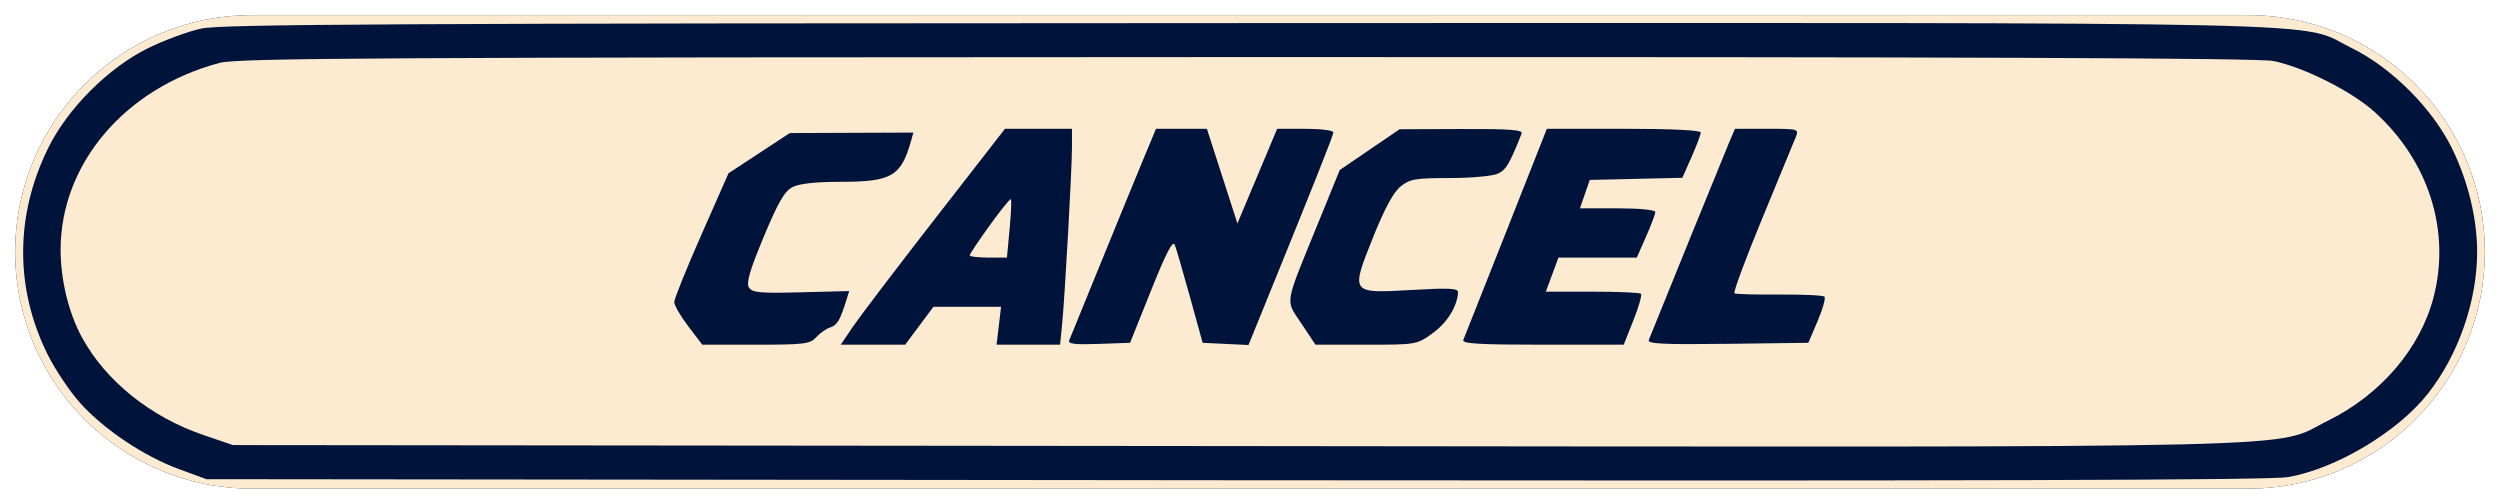
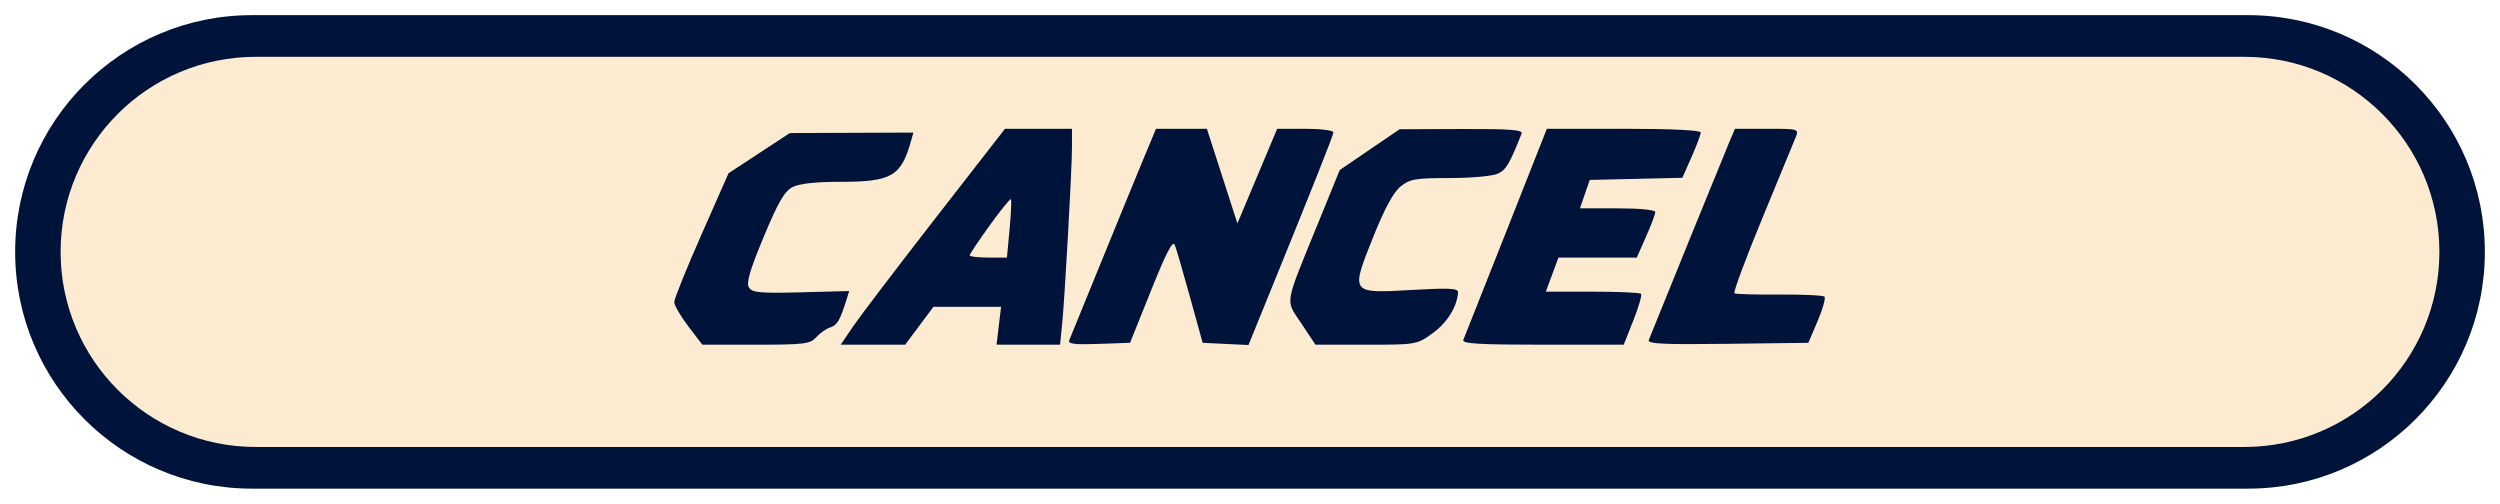
<svg xmlns="http://www.w3.org/2000/svg" width="660" height="133" viewBox="-4 -4 660 133" data-crisp-ui="true" role="img" aria-label="cancel">
  <rect x="0" y="0" width="652" height="125" rx="62.5" fill="#00133A" />
-   <rect x="0" y="0" width="652" height="125" rx="62.5" fill="#FCEBD1" />
-   <path d="M 49.168 3.533 C 45.685 4.289, 39.385 6.604, 35.168 8.676 C 24.619 13.860, 13.868 24.603, 8.695 35.129 C -0.024 52.871, -0.086 72.058, 8.519 89.473 C 10.484 93.450, 14.334 99.220, 17.074 102.294 C 23.336 109.319, 34.014 116.472, 43.324 119.876 L 50.500 122.500 322 122.785 C 516.062 122.988, 595.342 122.755, 599.957 121.969 C 612.569 119.821, 628.932 110.088, 636.920 99.982 C 644.992 89.770, 649.965 75.481, 649.965 62.500 C 649.965 53.689, 647.552 43.772, 643.305 35.129 C 638.141 24.621, 627.379 13.859, 616.871 8.695 C 602.275 1.522, 624.603 2.028, 325.500 2.097 C 100.370 2.149, 54.448 2.387, 49.168 3.533 M 54 12.593 C 29.012 19.230, 12 39.232, 12 61.971 C 12 69.882, 14.132 78.634, 17.618 85.040 C 23.895 96.572, 35.706 106.067, 49.716 110.846 L 57.500 113.500 322 113.764 C 617.122 114.058, 595.360 114.567, 610.673 107.012 C 624.523 100.178, 634.948 87.976, 638.462 74.485 C 643.031 56.943, 637.158 38.455, 622.930 25.590 C 616.890 20.128, 604.361 13.807, 596.201 12.105 C 592.404 11.313, 515.588 11.019, 325.201 11.066 C 95.495 11.123, 58.755 11.330, 54 12.593 M 242.908 53.670 C 232.784 66.689, 223.026 79.514, 221.223 82.170 L 217.947 87 226.454 87 L 234.961 87 238.694 82 L 242.427 77 251.353 77 L 260.279 77 259.686 82 L 259.094 87 267.475 87 L 275.856 87 276.384 81.750 C 277.115 74.483, 279.006 40.541, 279.003 34.750 L 279 30 270.158 30 L 261.317 30 242.908 53.670 M 297.956 37.750 C 296.178 42.013, 291.150 54.275, 286.781 65 C 282.412 75.725, 278.593 85.082, 278.295 85.792 C 277.872 86.802, 279.571 87.021, 286.045 86.792 L 294.337 86.500 299.888 72.659 C 303.926 62.590, 305.634 59.319, 306.153 60.659 C 306.545 61.671, 308.359 67.900, 310.183 74.500 L 313.500 86.500 319.550 86.793 L 325.600 87.085 328.770 79.293 C 343.268 43.649, 348 31.751, 348 30.941 C 348 30.423, 344.663 30, 340.585 30 L 333.170 30 327.924 42.493 L 322.678 54.986 318.648 42.493 L 314.617 30 307.902 30 L 301.187 30 297.956 37.750 M 357.595 35.504 L 349.691 40.887 343.863 55.193 C 334.936 77.110, 335.287 74.957, 339.586 81.432 L 343.283 87 356.650 87 C 369.976 87, 370.030 86.991, 374.259 83.935 C 378.055 81.192, 380.710 76.905, 380.924 73.173 C 380.985 72.103, 378.608 71.983, 368.604 72.553 C 352.456 73.473, 352.519 73.562, 358.563 58.473 C 361.515 51.103, 363.868 46.763, 365.729 45.255 C 368.195 43.257, 369.622 43.009, 378.703 43.005 C 384.315 43.002, 390.028 42.489, 391.399 41.864 C 393.588 40.867, 394.502 39.331, 397.717 31.250 C 398.103 30.279, 394.560 30.013, 381.857 30.060 L 365.500 30.120 357.595 35.504 M 393.608 57.250 C 387.689 72.238, 382.608 85.063, 382.316 85.750 C 381.902 86.728, 386.458 87, 403.225 87 L 424.664 87 427.221 80.555 C 428.627 77.011, 429.528 73.861, 429.222 73.555 C 428.917 73.250, 423.138 73, 416.381 73 L 404.096 73 405.764 68.500 L 407.431 64 417.771 64 L 428.110 64 430.555 58.471 C 431.900 55.431, 433 52.506, 433 51.971 C 433 51.408, 428.823 51, 423.052 51 L 413.105 51 414.401 47.250 L 415.698 43.500 427.918 43.219 L 440.138 42.937 442.569 37.440 C 443.906 34.417, 445 31.506, 445 30.971 C 445 30.375, 437.164 30, 424.684 30 L 404.369 30 393.608 57.250 M 452.436 33.750 C 451.204 36.654, 433.751 79.560, 431.277 85.770 C 430.875 86.778, 435.170 86.985, 452.086 86.770 L 473.402 86.500 475.859 80.741 C 477.211 77.574, 478.021 74.688, 477.661 74.327 C 477.300 73.967, 471.958 73.713, 465.789 73.763 C 459.619 73.813, 454.269 73.666, 453.899 73.438 C 453.529 73.209, 456.811 64.354, 461.192 53.761 C 465.573 43.167, 469.561 33.487, 470.054 32.250 C 470.941 30.023, 470.863 30, 462.489 30 L 454.027 30 452.436 33.750 M 196.415 36.436 L 188.330 41.743 181.165 57.974 C 177.224 66.901, 174 74.897, 174 75.743 C 174 76.590, 175.667 79.469, 177.705 82.141 L 181.411 87 195.550 87 C 208.359 87, 209.858 86.814, 211.477 85.026 C 212.460 83.940, 214.130 82.776, 215.189 82.440 C 217.015 81.861, 217.780 80.558, 219.459 75.169 L 220.186 72.839 207.460 73.169 C 196.672 73.450, 194.580 73.258, 193.722 71.908 C 192.963 70.715, 193.934 67.377, 197.605 58.563 C 201.408 49.433, 203.103 46.496, 205.200 45.405 C 206.992 44.473, 211.256 44, 217.869 44 C 231.372 44, 233.877 42.555, 236.500 33.250 L 237.135 31 220.817 31.064 L 204.500 31.128 196.415 36.436 M 257.250 55.545 C 254.363 59.552, 252 63.094, 252 63.415 C 252 63.737, 254.212 64, 256.915 64 L 261.829 64 262.536 56.455 C 262.925 52.305, 263.076 48.764, 262.872 48.585 C 262.667 48.406, 260.137 51.539, 257.250 55.545" stroke="none" fill="#00133A" fill-rule="evenodd" />
+   <rect x="12" y="11" width="628" height="103" rx="51.5" fill="#FCEBD1" />
+   <path d="M 242.908 53.670 C 232.784 66.689, 223.026 79.514, 221.223 82.170 L 217.947 87 226.454 87 L 234.961 87 238.694 82 L 242.427 77 251.353 77 L 260.279 77 259.686 82 L 259.094 87 267.475 87 L 275.856 87 276.384 81.750 C 277.115 74.483, 279.006 40.541, 279.003 34.750 L 279 30 270.158 30 L 261.317 30 242.908 53.670 M 297.956 37.750 C 296.178 42.013, 291.150 54.275, 286.781 65 C 282.412 75.725, 278.593 85.082, 278.295 85.792 C 277.872 86.802, 279.571 87.021, 286.045 86.792 L 294.337 86.500 299.888 72.659 C 303.926 62.590, 305.634 59.319, 306.153 60.659 C 306.545 61.671, 308.359 67.900, 310.183 74.500 L 313.500 86.500 319.550 86.793 L 325.600 87.085 328.770 79.293 C 343.268 43.649, 348 31.751, 348 30.941 C 348 30.423, 344.663 30, 340.585 30 L 333.170 30 327.924 42.493 L 322.678 54.986 318.648 42.493 L 314.617 30 307.902 30 L 301.187 30 297.956 37.750 M 357.595 35.504 L 349.691 40.887 343.863 55.193 C 334.936 77.110, 335.287 74.957, 339.586 81.432 L 343.283 87 356.650 87 C 369.976 87, 370.030 86.991, 374.259 83.935 C 378.055 81.192, 380.710 76.905, 380.924 73.173 C 380.985 72.103, 378.608 71.983, 368.604 72.553 C 352.456 73.473, 352.519 73.562, 358.563 58.473 C 361.515 51.103, 363.868 46.763, 365.729 45.255 C 368.195 43.257, 369.622 43.009, 378.703 43.005 C 384.315 43.002, 390.028 42.489, 391.399 41.864 C 393.588 40.867, 394.502 39.331, 397.717 31.250 C 398.103 30.279, 394.560 30.013, 381.857 30.060 L 365.500 30.120 357.595 35.504 M 393.608 57.250 C 387.689 72.238, 382.608 85.063, 382.316 85.750 C 381.902 86.728, 386.458 87, 403.225 87 L 424.664 87 427.221 80.555 C 428.627 77.011, 429.528 73.861, 429.222 73.555 C 428.917 73.250, 423.138 73, 416.381 73 L 404.096 73 405.764 68.500 L 407.431 64 417.771 64 L 428.110 64 430.555 58.471 C 431.900 55.431, 433 52.506, 433 51.971 C 433 51.408, 428.823 51, 423.052 51 L 413.105 51 414.401 47.250 L 415.698 43.500 427.918 43.219 L 440.138 42.937 442.569 37.440 C 443.906 34.417, 445 31.506, 445 30.971 C 445 30.375, 437.164 30, 424.684 30 L 404.369 30 393.608 57.250 M 452.436 33.750 C 451.204 36.654, 433.751 79.560, 431.277 85.770 C 430.875 86.778, 435.170 86.985, 452.086 86.770 L 473.402 86.500 475.859 80.741 C 477.211 77.574, 478.021 74.688, 477.661 74.327 C 477.300 73.967, 471.958 73.713, 465.789 73.763 C 459.619 73.813, 454.269 73.666, 453.899 73.438 C 453.529 73.209, 456.811 64.354, 461.192 53.761 C 465.573 43.167, 469.561 33.487, 470.054 32.250 C 470.941 30.023, 470.863 30, 462.489 30 L 454.027 30 452.436 33.750 M 196.415 36.436 L 188.330 41.743 181.165 57.974 C 177.224 66.901, 174 74.897, 174 75.743 C 174 76.590, 175.667 79.469, 177.705 82.141 L 181.411 87 195.550 87 C 208.359 87, 209.858 86.814, 211.477 85.026 C 212.460 83.940, 214.130 82.776, 215.189 82.440 C 217.015 81.861, 217.780 80.558, 219.459 75.169 L 220.186 72.839 207.460 73.169 C 196.672 73.450, 194.580 73.258, 193.722 71.908 C 192.963 70.715, 193.934 67.377, 197.605 58.563 C 201.408 49.433, 203.103 46.496, 205.200 45.405 C 206.992 44.473, 211.256 44, 217.869 44 C 231.372 44, 233.877 42.555, 236.500 33.250 L 237.135 31 220.817 31.064 L 204.500 31.128 196.415 36.436 M 257.250 55.545 C 254.363 59.552, 252 63.094, 252 63.415 C 252 63.737, 254.212 64, 256.915 64 L 261.829 64 262.536 56.455 C 262.925 52.305, 263.076 48.764, 262.872 48.585 C 262.667 48.406, 260.137 51.539, 257.250 55.545" stroke="none" fill="#00133A" fill-rule="evenodd" />
</svg>
